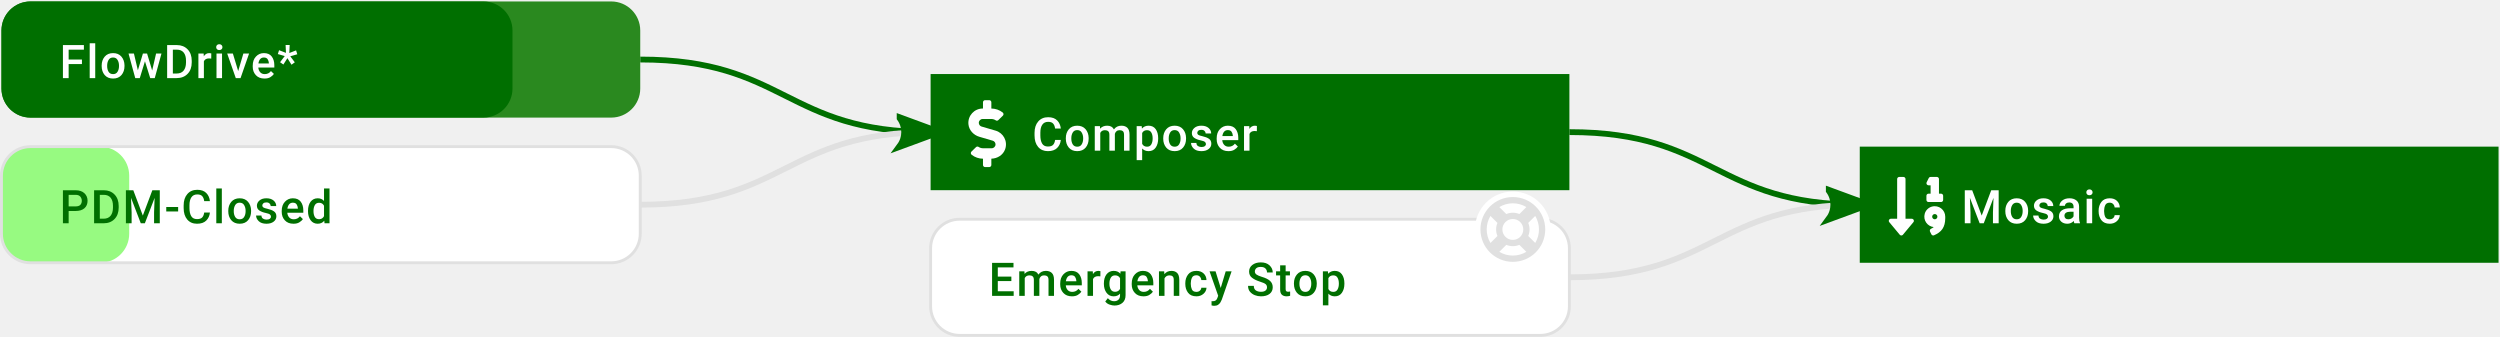
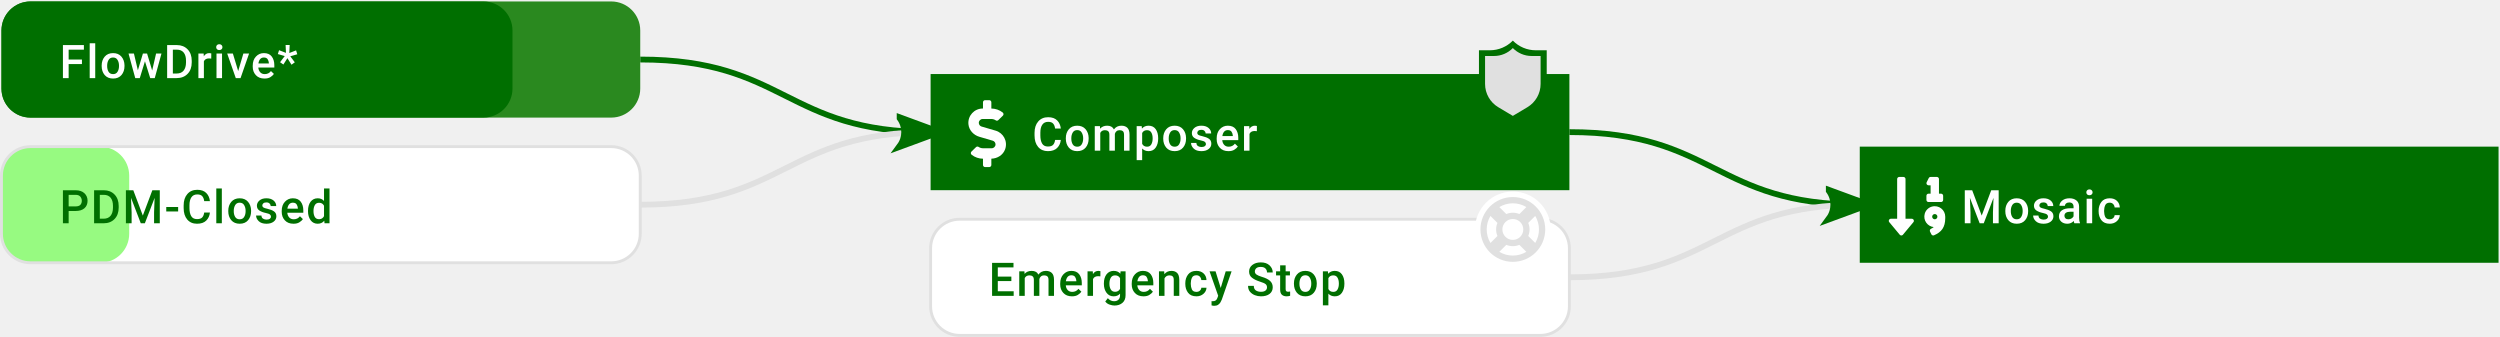
- <svg xmlns="http://www.w3.org/2000/svg" version="1.1" style="font-family:Helvetica" id="svg44" width="854.211" height="115.085">
+ <svg xmlns="http://www.w3.org/2000/svg" version="2.0" style="font-family:Helvetica" id="svg44" width="854.211" height="115.085" standalone="no">
  <defs id="svgFilters" />
  <g id="root-svg-group" transform="matrix(0.9921148,0,0,0.9921148,635.4496,50.1018)" style="font-style:normal;font-variant:normal;font-weight:normal;font-stretch:normal;font-size:16px;line-height:normal;font-family:Helvetica">
    <g style="font-style:normal;font-variant:normal;font-weight:normal;font-stretch:normal;font-size:16px;line-height:normal;font-family:Helvetica" id="g44">
      <path d="m -100,-5 c 50,0 50,25 100,25" style="d:path('M -100 -5 C -50 -5 -50 20 0 20');font-style:normal;font-variant:normal;font-weight:normal;font-stretch:normal;font-size:16px;line-height:normal;font-family:Helvetica;fill:none;stroke:#006f00;stroke-width:2px;stroke-opacity:1" id="path1" />
      <g transform="translate(-320,-25)" style="font-style:normal;font-variant:normal;font-weight:normal;font-stretch:normal;font-size:16px;line-height:normal;font-family:Helvetica" id="g28">
        <g style="font-style:normal;font-variant:normal;font-weight:normal;font-stretch:normal;font-size:16px;line-height:normal;font-family:Helvetica" id="g27">
          <path d="m -100,-5 c 50,0 50,25 100,25" style="d:path('M -100 -5 C -50 -5 -50 20 0 20');font-style:normal;font-variant:normal;font-weight:normal;font-stretch:normal;font-size:16px;line-height:normal;font-family:Helvetica;fill:none;stroke:#006f00;stroke-width:2px;stroke-opacity:1" id="path2" />
          <g transform="translate(-320,-25)" style="font-style:normal;font-variant:normal;font-weight:normal;font-stretch:normal;font-size:16px;line-height:normal;font-family:Helvetica" id="g11">
            <g style="font-style:normal;font-variant:normal;font-weight:normal;font-stretch:normal;font-size:16px;line-height:normal;font-family:Helvetica" id="g10">
              <g style="font-style:normal;font-variant:normal;font-weight:normal;font-stretch:normal;font-size:16px;line-height:normal;font-family:Helvetica" id="g9">
                <rect x="0" y="0" width="220" height="40" rx="10" ry="10" style="font-style:normal;font-variant:normal;font-weight:normal;font-stretch:normal;font-size:16px;line-height:normal;font-family:Helvetica;inline-size:220px;fill:#2a891f;fill-opacity:1" id="rect2" />
                <rect x="0" y="0" width="176" height="40" rx="10" ry="10" style="font-style:normal;font-variant:normal;font-weight:normal;font-stretch:normal;font-size:16px;line-height:normal;font-family:Helvetica;inline-size:176px;fill:#006f00;fill-opacity:1" id="rect3" />
                <rect x="0" y="0" width="220" height="40" rx="10" ry="10" style="font-style:normal;font-variant:normal;font-weight:normal;font-stretch:normal;font-size:16px;line-height:normal;font-family:Helvetica;inline-size:220px;fill:#000000;fill-opacity:0;stroke:#000000;stroke-opacity:0" id="rect4" />
                <g transform="translate(10,10)" style="font-style:normal;font-variant:normal;font-weight:normal;font-stretch:normal;font-size:16px;line-height:normal;font-family:Helvetica;fill:#ffffff;fill-opacity:1" id="g4">
                  
                  
                  
                  
                </g>
                <g transform="matrix(0.8,0,0,0.8,225,-5)" style="font-style:normal;font-variant:normal;font-weight:normal;font-stretch:normal;font-size:16px;line-height:normal;font-family:Helvetica;fill:#b81f13;fill-opacity:1" id="g5">
                  
                </g>
                <g transform="matrix(0.8,0,0,0.8,225,-5)" style="font-style:normal;font-variant:normal;font-weight:normal;font-stretch:normal;font-size:16px;line-height:normal;font-family:Helvetica;fill:#b81f13;fill-opacity:1" id="g6">
                  
                </g>
                <g transform="translate(187,-7)" style="font-style:normal;font-variant:normal;font-weight:normal;font-stretch:normal;font-size:16px;line-height:normal;font-family:Helvetica" id="g7">
                  
                </g>
                <g transform="translate(187,-7)" style="font-style:normal;font-variant:normal;font-weight:normal;font-stretch:normal;font-size:16px;line-height:normal;font-family:Helvetica;fill:#006f00;fill-opacity:1" id="g8">
                  
                </g>
                <text x="20" y="22" dominant-baseline="middle" style="font-style:normal;font-variant:normal;font-weight:500;font-stretch:normal;font-size:16px;line-height:normal;font-family:Roboto, sans-serif;letter-spacing:0.5px;dominant-baseline:middle;white-space:nowrap;display:block;fill:#ffffff;fill-opacity:1" id="text8">FlowDrive*</text>
              </g>
            </g>
          </g>
          <path d="M -100,45 C -50,45 -50,20 0,20" style="d:path('M -100 45 C -50 45 -50 20 0 20');font-style:normal;font-variant:normal;font-weight:normal;font-stretch:normal;font-size:16px;line-height:normal;font-family:Helvetica;fill:none;stroke:#e0e0e0;stroke-width:2px;stroke-opacity:1" id="path11" />
          <g transform="translate(-320,25)" style="font-style:normal;font-variant:normal;font-weight:normal;font-stretch:normal;font-size:16px;line-height:normal;font-family:Helvetica" id="g20">
            <g style="font-style:normal;font-variant:normal;font-weight:normal;font-stretch:normal;font-size:16px;line-height:normal;font-family:Helvetica" id="g19">
              <g style="font-style:normal;font-variant:normal;font-weight:normal;font-stretch:normal;font-size:16px;line-height:normal;font-family:Helvetica" id="g18">
                <rect x="0" y="0" width="220" height="40" rx="10" ry="10" style="font-style:normal;font-variant:normal;font-weight:normal;font-stretch:normal;font-size:16px;line-height:normal;font-family:Helvetica;inline-size:220px;fill:#ffffff;fill-opacity:1" id="rect11" />
                <rect x="0" y="0" width="44" height="40" rx="10" ry="10" style="font-style:normal;font-variant:normal;font-weight:normal;font-stretch:normal;font-size:16px;line-height:normal;font-family:Helvetica;inline-size:44px;fill:#97fa81;fill-opacity:1" id="rect12" />
                <rect x="0" y="0" width="220" height="40" rx="10" ry="10" style="font-style:normal;font-variant:normal;font-weight:normal;font-stretch:normal;font-size:16px;line-height:normal;font-family:Helvetica;inline-size:220px;fill:#000000;fill-opacity:0;stroke:#e0e0e0;stroke-opacity:1" id="rect13" />
                <g transform="translate(10,10)" style="font-style:normal;font-variant:normal;font-weight:normal;font-stretch:normal;font-size:16px;line-height:normal;font-family:Helvetica;fill:#006f00;fill-opacity:1" id="g13">
                  
                  
                  
                  
                </g>
                <g transform="matrix(0.8,0,0,0.8,225,-5)" style="font-style:normal;font-variant:normal;font-weight:normal;font-stretch:normal;font-size:16px;line-height:normal;font-family:Helvetica;fill:#b81f13;fill-opacity:1" id="g14">
                  
                </g>
                <g transform="matrix(0.8,0,0,0.8,225,-5)" style="font-style:normal;font-variant:normal;font-weight:normal;font-stretch:normal;font-size:16px;line-height:normal;font-family:Helvetica;fill:#b81f13;fill-opacity:1" id="g15">
                  
                </g>
                <g transform="translate(187,-7)" style="font-style:normal;font-variant:normal;font-weight:normal;font-stretch:normal;font-size:16px;line-height:normal;font-family:Helvetica" id="g16">
                  
                </g>
                <g transform="translate(187,-7)" style="font-style:normal;font-variant:normal;font-weight:normal;font-stretch:normal;font-size:16px;line-height:normal;font-family:Helvetica;fill:#e0e0e0;fill-opacity:1" id="g17">
                  
                </g>
                <text x="20" y="22" dominant-baseline="middle" style="font-style:normal;font-variant:normal;font-weight:500;font-stretch:normal;font-size:16px;line-height:normal;font-family:Roboto, sans-serif;letter-spacing:0.5px;dominant-baseline:middle;white-space:nowrap;display:block;fill:#006f00;fill-opacity:1" id="text17">PDM-Closed</text>
              </g>
            </g>
          </g>
          <g style="font-style:normal;font-variant:normal;font-weight:normal;font-stretch:normal;font-size:16px;line-height:normal;font-family:Helvetica" id="g26">
            <path transform="matrix(-1.2,0,0,-1.2,0,20)" d="M 8.719,4.034 -2.207,0.016 8.719,-4.002 c -1.745,2.372 -1.735,5.617 -6e-7,8.035 z" style="d:path('M 8.719 4.034 L -2.207 0.016 L 8.719 -4.002 C 6.973 -1.63 6.983 1.616 8.719 4.034 Z');font-style:normal;font-variant:normal;font-weight:normal;font-stretch:normal;font-size:16px;line-height:normal;font-family:Helvetica;fill:#006f00;fill-opacity:1;stroke:#006f00;stroke-width:2px;stroke-opacity:1" id="path20" />
            <rect x="0" y="0" width="220" height="40" rx="0px" ry="10" style="font-style:normal;font-variant:normal;font-weight:normal;font-stretch:normal;font-size:16px;line-height:normal;font-family:Helvetica;inline-size:220px;fill:#006f00;fill-opacity:1" id="rect20" />
            <rect x="0" y="0" width="220" height="40" rx="0px" ry="10" style="font-style:normal;font-variant:normal;font-weight:normal;font-stretch:normal;font-size:16px;line-height:normal;font-family:Helvetica;inline-size:220px;fill:#000000;fill-opacity:0;stroke:#000000;stroke-opacity:0" id="rect21" />
+             <g id="g1" style="font-family:Helvetica;font-style:normal;font-variant:normal;font-weight:normal;font-stretch:normal;font-size:16px;line-height:normal" transform="translate(320,25)">
+               <path d="m -107.812,-33.185 v 11.749 c 0,4.007 -2.109,7.718 -5.552,9.769 l -6.116,3.645 -6.116,-3.645 c -3.442,-2.051 -5.552,-5.762 -5.552,-9.769 v -11.749 h 3.77 c 2.973,0 5.821,-1.2 7.898,-3.328 2.076,2.128 4.924,3.328 7.898,3.328 z" id="path1-3" style="fill:#006f00;fill-opacity:1;stroke-width:0.339;stroke-linecap:butt;stroke-linejoin:round" />
+               <path d="m -109.915,-31.218 v 9.632 c 0,3.285 -1.729,6.327 -4.551,8.009 l -5.014,2.988 -5.014,-2.988 c -2.822,-1.682 -4.551,-4.724 -4.551,-8.009 v -9.632 h 3.09 c 2.438,0 4.772,-0.984 6.475,-2.729 1.702,1.745 4.037,2.729 6.475,2.729 z" id="path13714" style="fill:#e0e0e0;fill-opacity:1;stroke-width:0.278;stroke-linecap:butt;stroke-linejoin:round" />
+             </g>
            <g transform="translate(10,10)" style="font-style:normal;font-variant:normal;font-weight:normal;font-stretch:normal;font-size:16px;line-height:normal;font-family:Helvetica;fill:#ffffff;fill-opacity:1" id="g21">
              <path transform="matrix(0.045,0,0,0.045,3,-1)" d="m 209.2,233.4 -108,-31.6 C 88.7,198.2 80,186.5 80,173.5 80,157.2 93.2,144 109.5,144 h 66.3 c 12.2,0 24.2,3.7 34.2,10.5 6.1,4.1 14.3,3.1 19.5,-2 l 34.8,-34 c 7.1,-6.9 6.1,-18.4 -1.8,-24.5 C 238,74.8 207.4,64.1 176,64 V 16 C 176,7.2 168.8,0 160,0 h -32 c -8.8,0 -16,7.2 -16,16 v 48 h -2.5 c -63.7,0 -114.9,54.7 -109,119.6 4.2,46.1 39.4,83.6 83.8,96.6 l 102.5,30 c 12.5,3.7 21.2,15.3 21.2,28.3 0,16.3 -13.2,29.5 -29.5,29.5 H 112.2 C 100,368 88,364.3 78,357.5 c -6.1,-4.1 -14.3,-3.1 -19.5,2 l -34.8,34 c -7.1,6.9 -6.1,18.4 1.8,24.5 24.5,19.2 55.1,29.9 86.5,30 v 48 c 0,8.8 7.2,16 16,16 h 32 c 8.8,0 16,-7.2 16,-16 v -48.2 c 46.6,-0.9 90.3,-28.6 105.7,-72.7 21.5,-61.6 -14.6,-124.8 -72.5,-141.7 z" style="d:path('M 209.2 233.4 L 101.2 201.8 C 88.7 198.2 80 186.5 80 173.5 C 80 157.2 93.2 144 109.5 144 H 175.8 C 188 144 200 147.7 210 154.5 C 216.1 158.6 224.3 157.6 229.5 152.5 L 264.3 118.5 C 271.4 111.6 270.4 100.1 262.5 94 C 238 74.8 207.4 64.1 176 64 V 16 C 176 7.2 168.8 0 160 0 H 128 C 119.2 0 112 7.2 112 16 V 64 H 109.5 C 45.8 64 -5.4 118.7 0.5 183.6 C 4.7 229.7 39.9 267.2 84.3 280.2 L 186.8 310.2 C 199.3 313.9 208 325.5 208 338.5 C 208 354.8 194.8 368 178.5 368 H 112.2 C 100 368 88 364.3 78 357.5 C 71.9 353.4 63.7 354.4 58.5 359.5 L 23.7 393.5 C 16.6 400.4 17.6 411.9 25.5 418 C 50 437.2 80.6 447.9 112 448 V 496 C 112 504.8 119.2 512 128 512 H 160 C 168.8 512 176 504.8 176 496 V 447.8 C 222.6 446.9 266.3 419.2 281.7 375.1 C 303.2 313.5 267.1 250.3 209.2 233.4 Z');font-style:normal;font-variant:normal;font-weight:normal;font-stretch:normal;font-size:16px;line-height:normal;font-family:Helvetica;fill:#ffffff;fill-opacity:1" id="path21" />
            </g>
            <g transform="matrix(0.8,0,0,0.8,225,-5)" style="font-style:normal;font-variant:normal;font-weight:normal;font-stretch:normal;font-size:16px;line-height:normal;font-family:Helvetica;fill:#b81f13;fill-opacity:1" id="g22">
              
            </g>
            <g transform="matrix(0.8,0,0,0.8,225,-5)" style="font-style:normal;font-variant:normal;font-weight:normal;font-stretch:normal;font-size:16px;line-height:normal;font-family:Helvetica;fill:#b81f13;fill-opacity:1" id="g23">
              
            </g>
            <g transform="translate(187,-7)" style="font-style:normal;font-variant:normal;font-weight:normal;font-stretch:normal;font-size:16px;line-height:normal;font-family:Helvetica" id="g24">
              
            </g>
            <g transform="translate(187,-7)" style="font-style:normal;font-variant:normal;font-weight:normal;font-stretch:normal;font-size:16px;line-height:normal;font-family:Helvetica;fill:#006f00;fill-opacity:1" id="g25">
              
            </g>
            <text x="35" y="22" dominant-baseline="middle" style="font-style:normal;font-variant:normal;font-weight:500;font-stretch:normal;font-size:16px;line-height:normal;font-family:Roboto, sans-serif;letter-spacing:0.5px;dominant-baseline:middle;white-space:nowrap;display:block;fill:#ffffff;fill-opacity:1" id="text25">Composer</text>
          </g>
        </g>
      </g>
      <path d="M -100,45 C -50,45 -50,20 0,20" style="d:path('M -100 45 C -50 45 -50 20 0 20');font-style:normal;font-variant:normal;font-weight:normal;font-stretch:normal;font-size:16px;line-height:normal;font-family:Helvetica;fill:none;stroke:#e0e0e0;stroke-width:2px;stroke-opacity:1" id="path28" />
      <g transform="translate(-320,25)" style="font-style:normal;font-variant:normal;font-weight:normal;font-stretch:normal;font-size:16px;line-height:normal;font-family:Helvetica" id="g37">
        <g style="font-style:normal;font-variant:normal;font-weight:normal;font-stretch:normal;font-size:16px;line-height:normal;font-family:Helvetica" id="g36">
          <g style="font-style:normal;font-variant:normal;font-weight:normal;font-stretch:normal;font-size:16px;line-height:normal;font-family:Helvetica" id="g35">
            <rect x="0" y="0" width="220" height="40" rx="10" ry="10" style="font-style:normal;font-variant:normal;font-weight:normal;font-stretch:normal;font-size:16px;line-height:normal;font-family:Helvetica;inline-size:220px;fill:#ffffff;fill-opacity:1" id="rect28" />
            <rect x="0" y="0" width="220" height="40" rx="10" ry="10" style="font-style:normal;font-variant:normal;font-weight:normal;font-stretch:normal;font-size:16px;line-height:normal;font-family:Helvetica;inline-size:220px;fill:#000000;fill-opacity:0;stroke:#e0e0e0;stroke-opacity:1" id="rect29" />
            <g transform="translate(10,10)" style="font-style:normal;font-variant:normal;font-weight:normal;font-stretch:normal;font-size:16px;line-height:normal;font-family:Helvetica;fill:#006f00;fill-opacity:1" id="g29">
              
              
              
              
            </g>
            <g transform="matrix(0.8,0,0,0.8,225,-5)" style="font-style:normal;font-variant:normal;font-weight:normal;font-stretch:normal;font-size:16px;line-height:normal;font-family:Helvetica;fill:#b81f13;fill-opacity:1" id="g30">
              
            </g>
            <g transform="matrix(0.8,0,0,0.8,225,-5)" style="font-style:normal;font-variant:normal;font-weight:normal;font-stretch:normal;font-size:16px;line-height:normal;font-family:Helvetica;fill:#b81f13;fill-opacity:1" id="g31">
              
            </g>
            <g transform="translate(187,-7)" style="font-style:normal;font-variant:normal;font-weight:normal;font-stretch:normal;font-size:16px;line-height:normal;font-family:Helvetica" id="g32">
              
            </g>
            <g transform="translate(187,-7)" style="font-style:normal;font-variant:normal;font-weight:normal;font-stretch:normal;font-size:16px;line-height:normal;font-family:Helvetica;fill:#e0e0e0;fill-opacity:1" id="g34">
              <g transform="matrix(0.045,0,0,0.045,2,-1)" style="font-style:normal;font-variant:normal;font-weight:normal;font-stretch:normal;font-size:16px;line-height:normal;font-family:Helvetica;fill:#e0e0e0;fill-opacity:1" id="g33">
                <circle cx="256" cy="256" r="290" style="font-style:normal;font-variant:normal;font-weight:normal;font-stretch:normal;font-size:16px;line-height:normal;font-family:Helvetica;fill:#ffffff;fill-opacity:1" id="circle32" />
                <path d="M 256,504 C 392.967,504 504,392.967 504,256 504,119.033 392.967,8 256,8 119.033,8 8,119.033 8,256 8,392.967 119.033,504 256,504 Z m -103.398,-76.72 53.411,-53.411 c 31.806,13.506 68.128,13.522 99.974,0 l 53.411,53.411 c -63.217,38.319 -143.579,38.319 -206.796,0 z M 336,256 c 0,44.112 -35.888,80 -80,80 -44.112,0 -80,-35.888 -80,-80 0,-44.112 35.888,-80 80,-80 44.112,0 80,35.888 80,80 z m 91.28,103.398 -53.411,-53.411 c 13.505,-31.806 13.522,-68.128 0,-99.974 l 53.411,-53.411 c 38.319,63.217 38.319,143.579 0,206.796 z M 359.397,84.72 305.986,138.131 c -31.806,-13.505 -68.128,-13.522 -99.973,0 L 152.602,84.72 c 63.217,-38.319 143.579,-38.319 206.795,0 z m -274.677,67.882 53.411,53.411 c -13.506,31.806 -13.522,68.128 0,99.974 L 84.72,359.398 c -38.319,-63.217 -38.319,-143.579 0,-206.796 z" style="d:path('M 256 504 C 392.967 504 504 392.967 504 256 C 504 119.033 392.967 8 256 8 C 119.033 8 8 119.033 8 256 C 8 392.967 119.033 504 256 504 Z M 152.602 427.28 L 206.013 373.869 C 237.819 387.375 274.141 387.391 305.987 373.869 L 359.398 427.28 C 296.181 465.599 215.819 465.599 152.602 427.28 Z M 336 256 C 336 300.112 300.112 336 256 336 C 211.888 336 176 300.112 176 256 C 176 211.888 211.888 176 256 176 C 300.112 176 336 211.888 336 256 Z M 427.28 359.398 L 373.869 305.987 C 387.374 274.181 387.391 237.859 373.869 206.013 L 427.28 152.602 C 465.599 215.819 465.599 296.181 427.28 359.398 Z M 359.397 84.72 L 305.986 138.131 C 274.18 124.626 237.858 124.609 206.013 138.131 L 152.602 84.72 C 215.819 46.401 296.181 46.401 359.397 84.72 Z M 84.72 152.602 L 138.131 206.013 C 124.625 237.819 124.609 274.141 138.131 305.987 L 84.72 359.398 C 46.401 296.181 46.401 215.819 84.72 152.602 Z');font-style:normal;font-variant:normal;font-weight:normal;font-stretch:normal;font-size:16px;line-height:normal;font-family:Helvetica;fill:#e0e0e0;fill-opacity:1" id="path32" />
              </g>
            </g>
            <text x="20" y="22" dominant-baseline="middle" style="font-style:normal;font-variant:normal;font-weight:500;font-stretch:normal;font-size:16px;line-height:normal;font-family:Roboto, sans-serif;letter-spacing:0.5px;dominant-baseline:middle;white-space:nowrap;display:block;fill:#006f00;fill-opacity:1" id="text34">Emergency Stop</text>
          </g>
        </g>
      </g>
      <g style="font-style:normal;font-variant:normal;font-weight:normal;font-stretch:normal;font-size:16px;line-height:normal;font-family:Helvetica" id="g43">
        <path transform="matrix(-1.2,0,0,-1.2,0,20)" d="M 8.719,4.034 -2.207,0.016 8.719,-4.002 c -1.745,2.372 -1.735,5.617 -6e-7,8.035 z" style="d:path('M 8.719 4.034 L -2.207 0.016 L 8.719 -4.002 C 6.973 -1.63 6.983 1.616 8.719 4.034 Z');font-style:normal;font-variant:normal;font-weight:normal;font-stretch:normal;font-size:16px;line-height:normal;font-family:Helvetica;fill:#006f00;fill-opacity:1;stroke:#006f00;stroke-width:2px;stroke-opacity:1" id="path37" />
        <rect x="0" y="0" width="220" height="40" rx="0px" ry="10" style="font-style:normal;font-variant:normal;font-weight:normal;font-stretch:normal;font-size:16px;line-height:normal;font-family:Helvetica;inline-size:220px;fill:#006f00;fill-opacity:1" id="rect37" />
        <rect x="0" y="0" width="220" height="40" rx="0px" ry="10" style="font-style:normal;font-variant:normal;font-weight:normal;font-stretch:normal;font-size:16px;line-height:normal;font-family:Helvetica;inline-size:220px;fill:#000000;fill-opacity:0;stroke:#000000;stroke-opacity:0" id="rect38" />
        <g transform="translate(10,10)" style="font-style:normal;font-variant:normal;font-weight:normal;font-stretch:normal;font-size:16px;line-height:normal;font-family:Helvetica;fill:#ffffff;fill-opacity:1" id="g38">
          <path transform="matrix(0.045,0,0,0.045,0,-1)" d="m 304,96 h 16 v 64 h -16 a 16,16 0 0 0 -16,16 v 32 a 16,16 0 0 0 16,16 h 96 a 16,16 0 0 0 16,-16 V 176 A 16,16 0 0 0 400,160 H 384 V 48 A 16,16 0 0 0 368,32 h -48 a 16,16 0 0 0 -14.29,8.83 l -16,32 A 16,16 0 0 0 304,96 Z m 26.15,162.91 a 79,79 0 0 0 -55,54.17 c -14.25,51.05 21.21,97.77 68.85,102.53 a 84.07,84.07 0 0 1 -20.85,12.91 c -7.57,3.4 -10.8,12.47 -8.18,20.34 l 9.9,20 c 2.87,8.63 12.53,13.49 20.9,9.91 58,-24.76 86.25,-61.61 86.25,-132 V 336 C 432,284.79 383.62,244.66 330.17,258.91 Z M 352,356 a 20,20 0 1 1 20,-20 20,20 0 0 1 -20,20 z M 176,352 H 128 V 48 A 16,16 0 0 0 112,32 H 80 A 16,16 0 0 0 64,48 V 352 H 16 C 1.81,352 -5.36,369.24 4.71,379.31 l 80,96 a 16,16 0 0 0 22.62,0 l 80,-96 C 197.35,369.26 190.22,352 176,352 Z" style="d:path('M 304 96 H 320 V 160 H 304 A 16 16 0 0 0 288 176 V 208 A 16 16 0 0 0 304 224 H 400 A 16 16 0 0 0 416 208 V 176 A 16 16 0 0 0 400 160 H 384 V 48 A 16 16 0 0 0 368 32 H 320 A 16 16 0 0 0 305.71 40.83 L 289.71 72.83 A 16 16 0 0 0 304 96 Z M 330.15 258.91 A 79 79 0 0 0 275.15 313.08 C 260.9 364.13 296.36 410.85 344 415.61 A 84.07 84.07 0 0 1 323.15 428.52 C 315.58 431.92 312.35 440.99 314.97 448.86 L 324.87 468.86 C 327.74 477.49 337.4 482.35 345.77 478.77 C 403.77 454.01 432.02 417.16 432.02 346.77 V 336 C 432 284.79 383.62 244.66 330.17 258.91 Z M 352 356 A 20 20 0 1 1 372 336 A 20 20 0 0 1 352 356 Z M 176 352 H 128 V 48 A 16 16 0 0 0 112 32 H 80 A 16 16 0 0 0 64 48 V 352 H 16 C 1.81 352 -5.36 369.24 4.71 379.31 L 84.71 475.31 A 16 16 0 0 0 107.33 475.31 L 187.33 379.31 C 197.35 369.26 190.22 352 176 352 Z');font-style:normal;font-variant:normal;font-weight:normal;font-stretch:normal;font-size:16px;line-height:normal;font-family:Helvetica;fill:#ffffff;fill-opacity:1" id="path38" />
        </g>
        <g transform="matrix(0.8,0,0,0.8,225,-5)" style="font-style:normal;font-variant:normal;font-weight:normal;font-stretch:normal;font-size:16px;line-height:normal;font-family:Helvetica;fill:#b81f13;fill-opacity:1" id="g39">
          
        </g>
        <g transform="matrix(0.8,0,0,0.8,225,-5)" style="font-style:normal;font-variant:normal;font-weight:normal;font-stretch:normal;font-size:16px;line-height:normal;font-family:Helvetica;fill:#b81f13;fill-opacity:1" id="g40">
          
        </g>
        <g transform="translate(187,-7)" style="font-style:normal;font-variant:normal;font-weight:normal;font-stretch:normal;font-size:16px;line-height:normal;font-family:Helvetica" id="g41">
          
        </g>
        <g transform="translate(187,-7)" style="font-style:normal;font-variant:normal;font-weight:normal;font-stretch:normal;font-size:16px;line-height:normal;font-family:Helvetica;fill:#006f00;fill-opacity:1" id="g42">
          
        </g>
        <text x="35" y="22" dominant-baseline="middle" style="font-style:normal;font-variant:normal;font-weight:500;font-stretch:normal;font-size:16px;line-height:normal;font-family:Roboto, sans-serif;letter-spacing:0.5px;dominant-baseline:middle;white-space:nowrap;display:block;fill:#ffffff;fill-opacity:1" id="text42">Mosaic</text>
      </g>
    </g>
  </g>
</svg>
